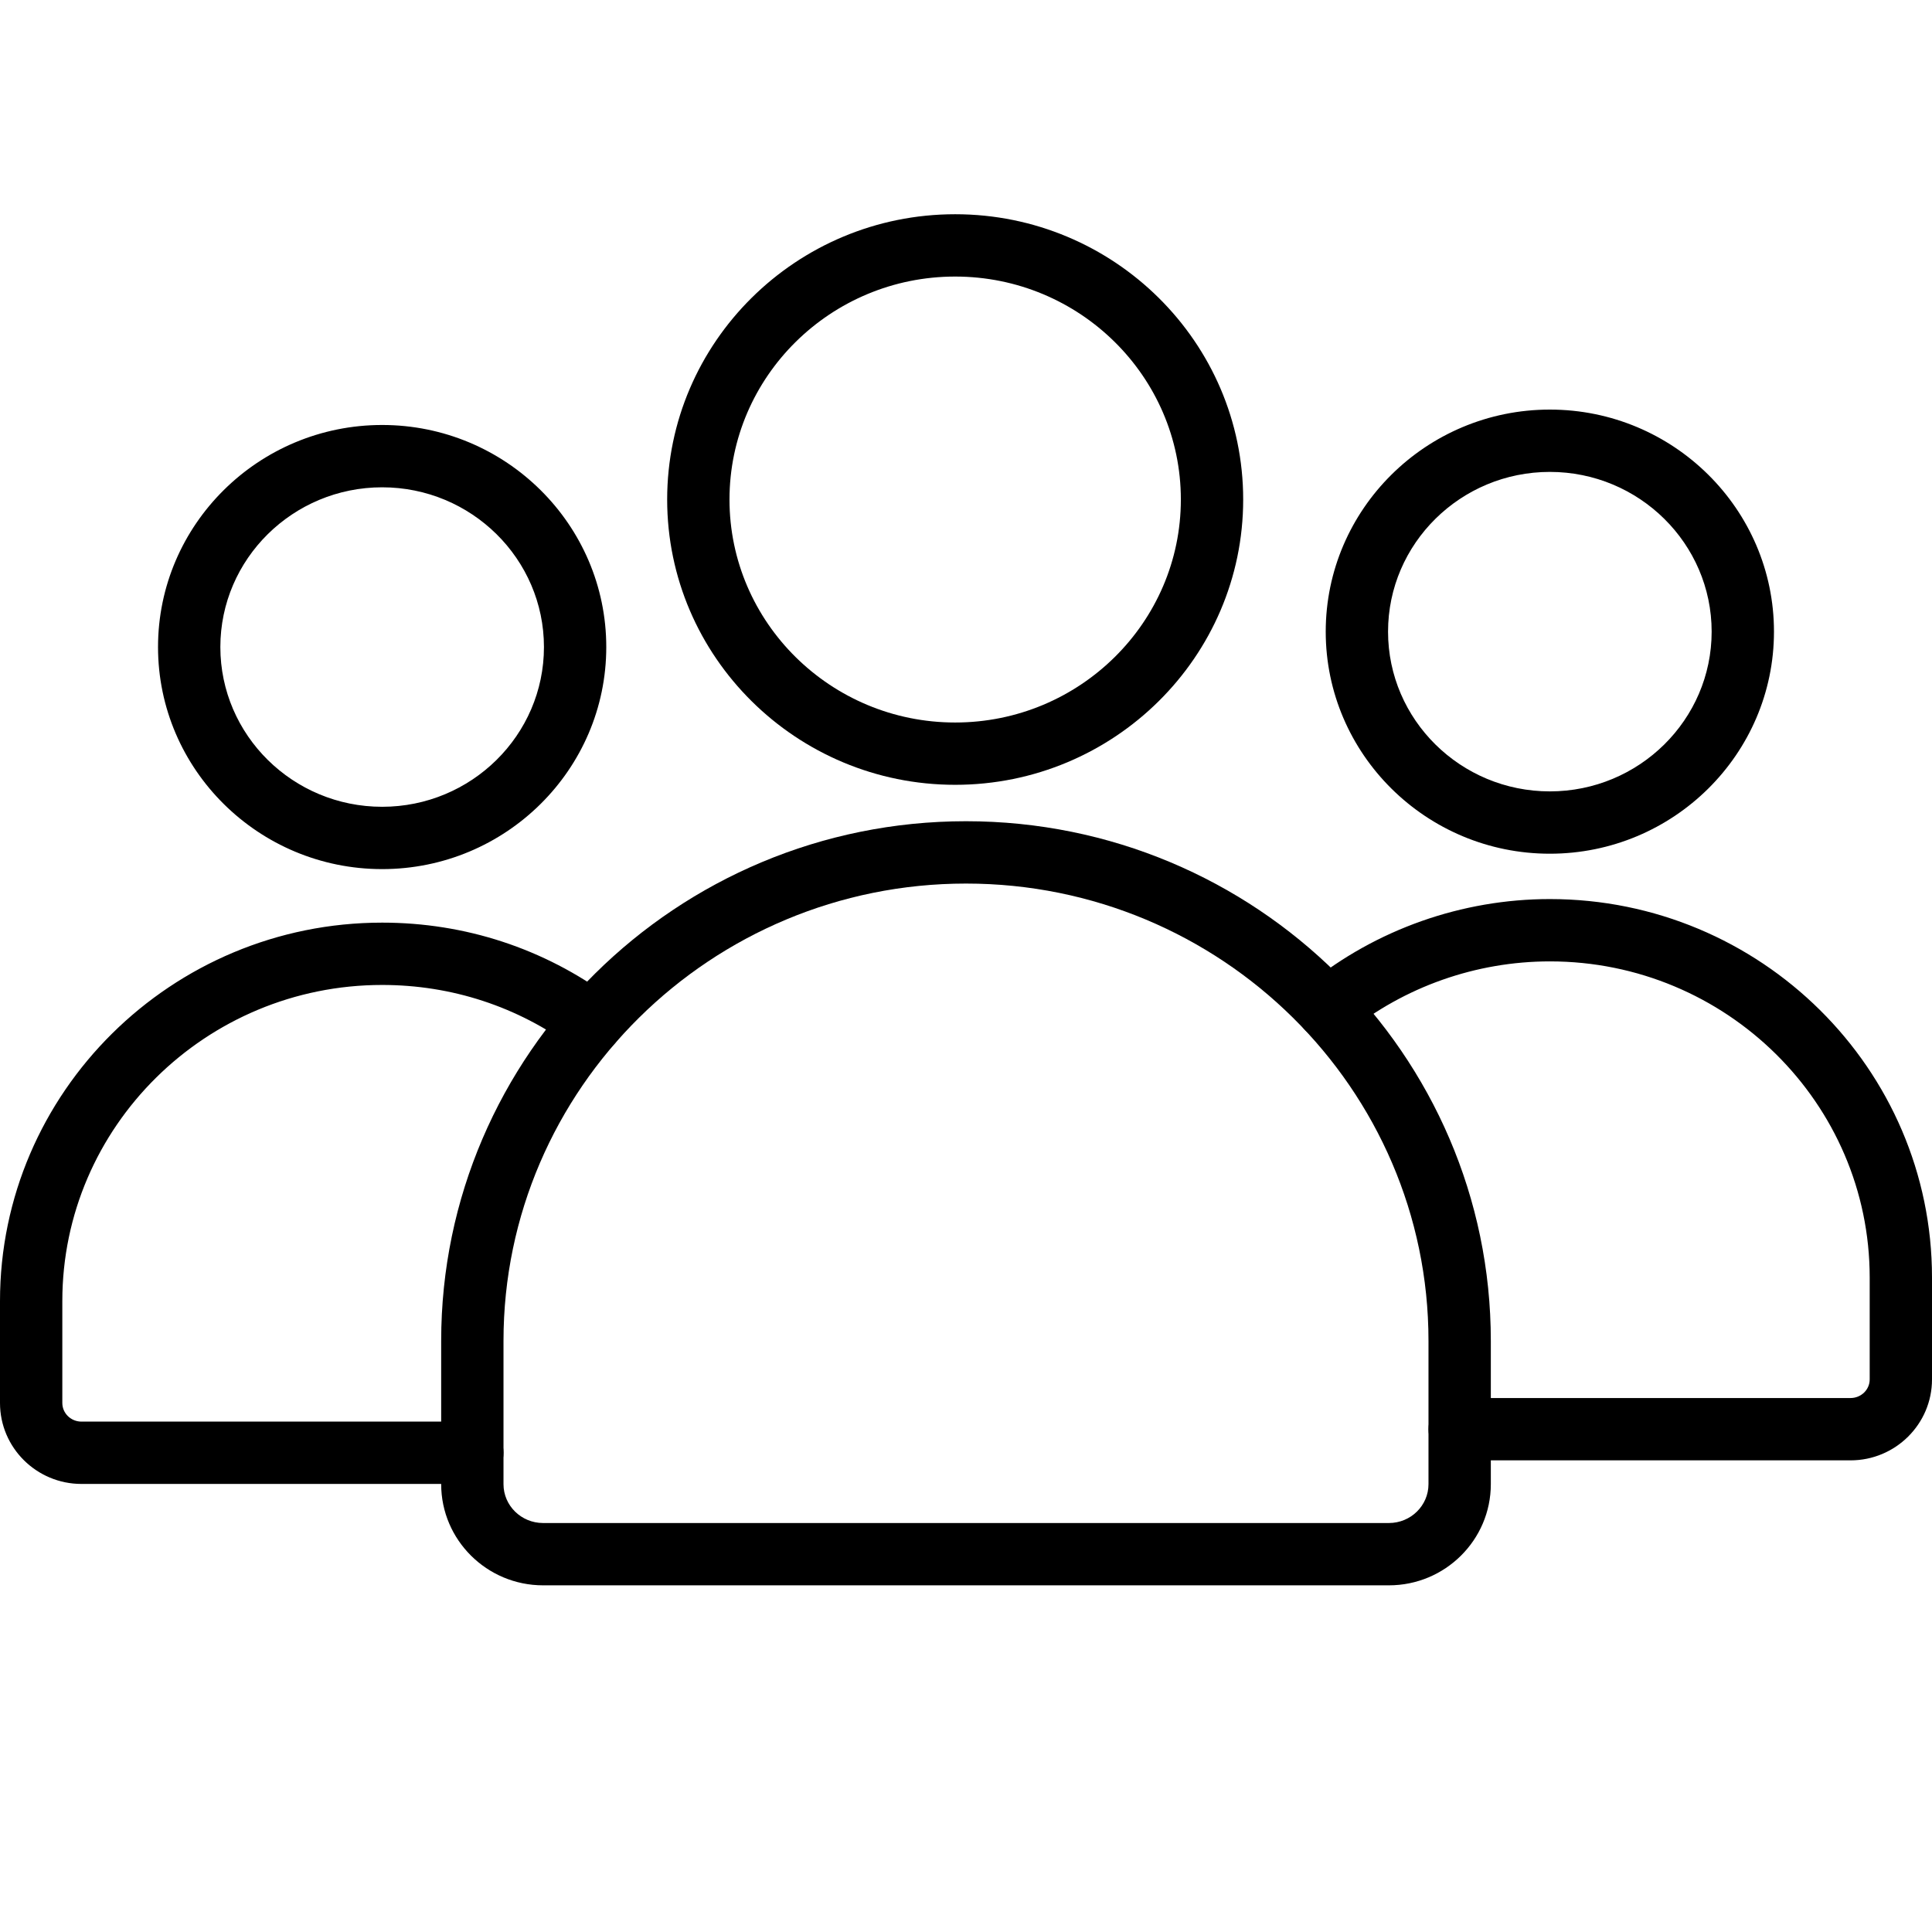
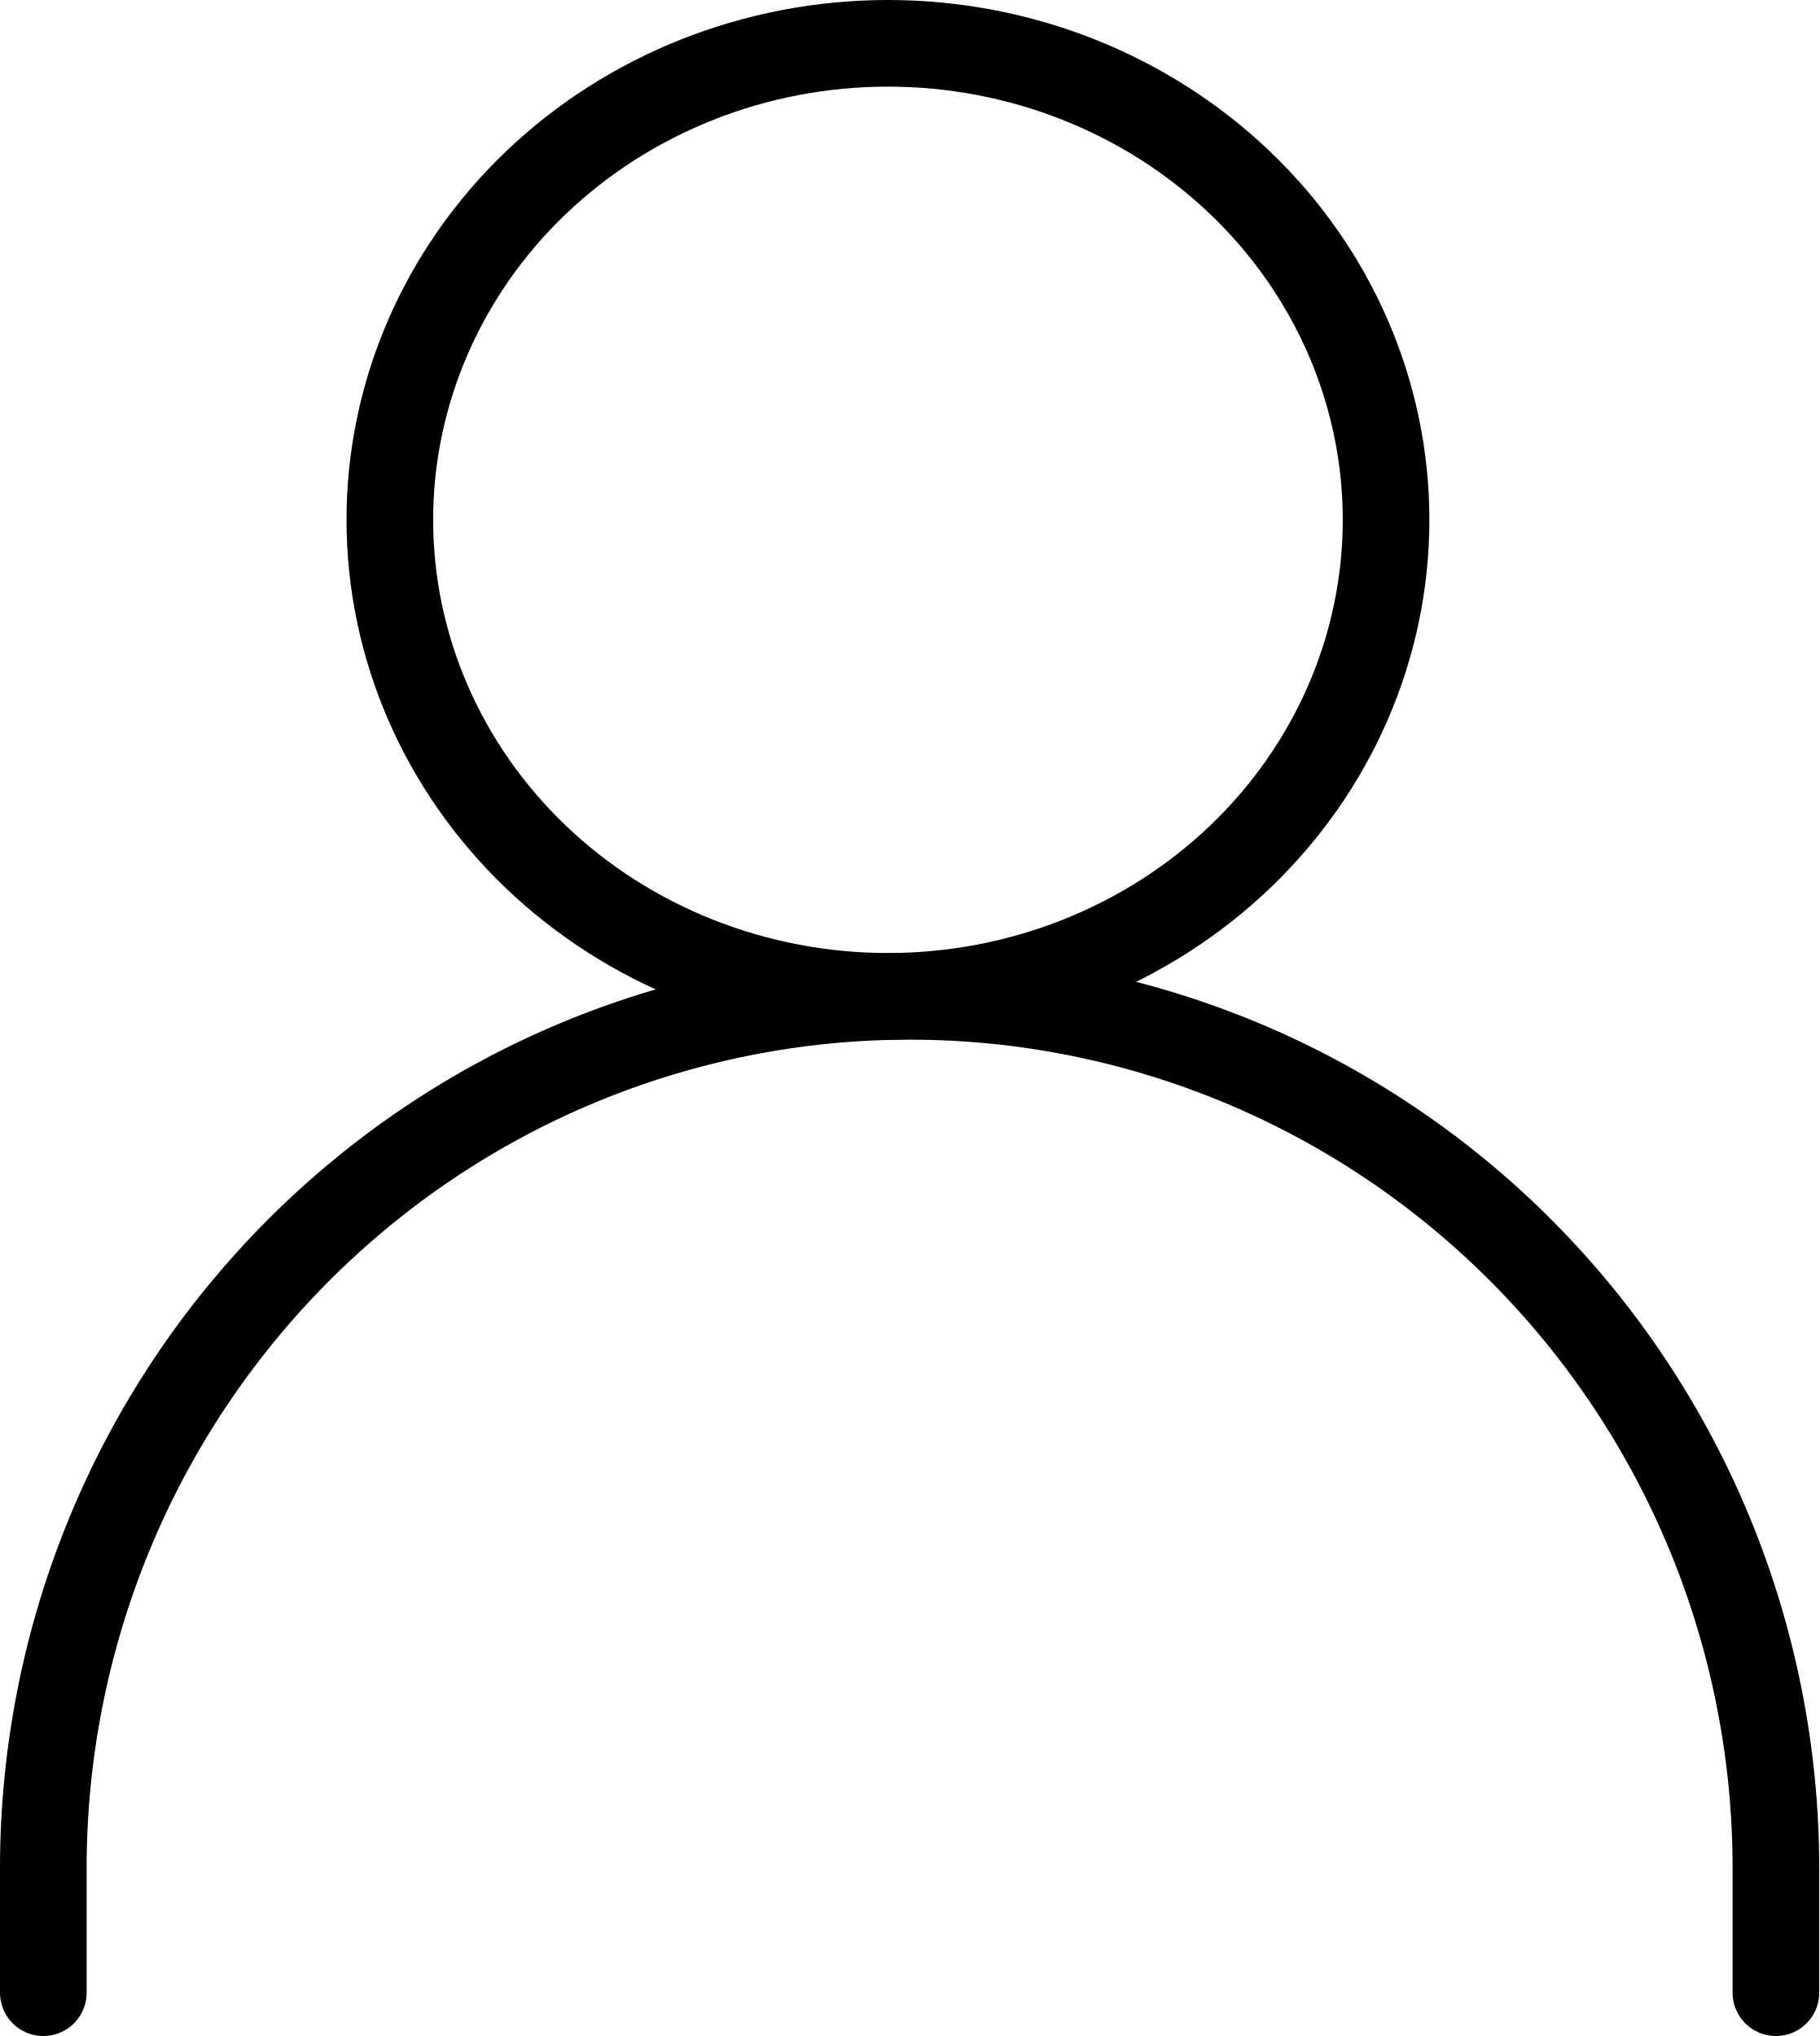
- <svg xmlns="http://www.w3.org/2000/svg" version="1.1" width="512" height="512" x="0" y="0" viewBox="0 0 496 496" style="enable-background:new 0 0 512 512" xml:space="preserve" class="">
-   <g transform="matrix(1,0,0,1,0,55)">
-     <path d="M98.113 168.125c-31.73 0-57.543-25.578-57.543-57.008 0-31.433 25.813-57.012 57.543-57.012 31.727 0 57.535 25.575 57.535 57.012 0 31.434-25.808 57.008-57.535 57.008zm0-98.02c-22.91 0-41.543 18.399-41.543 41.012 0 22.61 18.633 41.008 41.543 41.008 22.903 0 41.535-18.398 41.535-41.008 0-22.613-18.632-41.012-41.535-41.012zM121.262 325.969H20.91C9.38 325.969 0 316.649 0 305.19v-26.168c0-53.57 44.012-97.156 98.113-97.156 21.278 0 41.532 6.64 58.555 19.2a8.004 8.004 0 0 1 1.687 11.19 8.006 8.006 0 0 1-11.187 1.688c-14.254-10.515-31.215-16.078-49.055-16.078-45.277 0-82.113 36.41-82.113 81.156v26.168c0 2.633 2.203 4.778 4.91 4.778h100.356c4.414 0 8 3.582 8 8 0 4.414-3.586 8-8.004 8zM475.09 319.914H374.738c-4.414 0-8-3.582-8-8 0-4.414 3.586-8 8-8h100.356c2.707 0 4.91-2.14 4.91-4.773v-26.168c0-44.754-36.836-81.157-82.113-81.157-18.91 0-37.371 6.512-51.985 18.34-3.43 2.778-8.465 2.25-11.25-1.183-2.777-3.434-2.254-8.473 1.188-11.254 17.449-14.121 39.484-21.903 62.047-21.903 54.097 0 98.109 43.582 98.109 97.157v26.168c0 11.453-9.379 20.773-20.91 20.773zM397.887 164.172c-31.727 0-57.535-25.574-57.535-57.008s25.808-57.012 57.535-57.012c31.73 0 57.543 25.575 57.543 57.012s-25.817 57.008-57.543 57.008zm0-98.02c-22.903 0-41.535 18.399-41.535 41.012s18.632 41.008 41.535 41.008c22.91 0 41.543-18.395 41.543-41.008 0-22.613-18.637-41.012-41.543-41.012zm0 0" fill="#000000" data-original="#000000" class="" />
-     <path d="M356.578 352H139.422c-14.426 0-26.16-11.648-26.16-25.969v-36.804c0-73.555 60.437-133.395 134.738-133.395s134.738 59.84 134.738 133.395v36.804c0 14.32-11.734 25.969-26.16 25.969zM248 171.836c-65.473 0-118.738 52.664-118.738 117.394v36.805c0 5.496 4.558 9.969 10.16 9.969h217.152c5.602 0 10.16-4.473 10.16-9.969V289.23c.004-64.73-53.261-117.394-118.734-117.394zM245.219 146.484c-40.766 0-73.938-32.855-73.938-73.246C171.281 32.852 204.45 0 245.22 0c40.773 0 73.941 32.855 73.941 73.242 0 40.39-33.172 73.242-73.941 73.242zm0-130.484c-31.946 0-57.938 25.68-57.938 57.242 0 31.567 25.992 57.246 57.938 57.246 31.949 0 57.941-25.68 57.941-57.246C303.16 41.68 277.168 16 245.22 16zm0 0" fill="#000000" data-original="#000000" class="" />
-   </g>
+ <svg xmlns="http://www.w3.org/2000/svg" width="42" height="47" viewBox="0 0 42 47" fill="none">
+   <path d="M1 46V43.125C1 40.482 1.517 37.865 2.522 35.423C3.527 32.982 5.001 30.763 6.858 28.895C8.715 27.026 10.92 25.543 13.346 24.532C15.773 23.52 18.374 23 21 23C23.626 23 26.227 23.52 28.654 24.532C31.08 25.543 33.285 27.026 35.142 28.895C36.999 30.763 38.472 32.982 39.478 35.423C40.483 37.865 41 40.482 41 43.125V46" stroke="black" stroke-width="2" stroke-linecap="round" stroke-linejoin="round" />
+   <path d="M20.5 23C23.55 23 26.475 21.841 28.632 19.778C30.788 17.715 32 14.917 32 12C32 9.083 30.788 6.285 28.632 4.222C26.475 2.159 23.55 1 20.5 1C17.45 1 14.525 2.159 12.368 4.222C10.212 6.285 9 9.083 9 12C9 14.917 10.212 17.715 12.368 19.778C14.525 21.841 17.45 23 20.5 23V23Z" stroke="black" stroke-width="2" stroke-linecap="round" stroke-linejoin="round" />
</svg>
